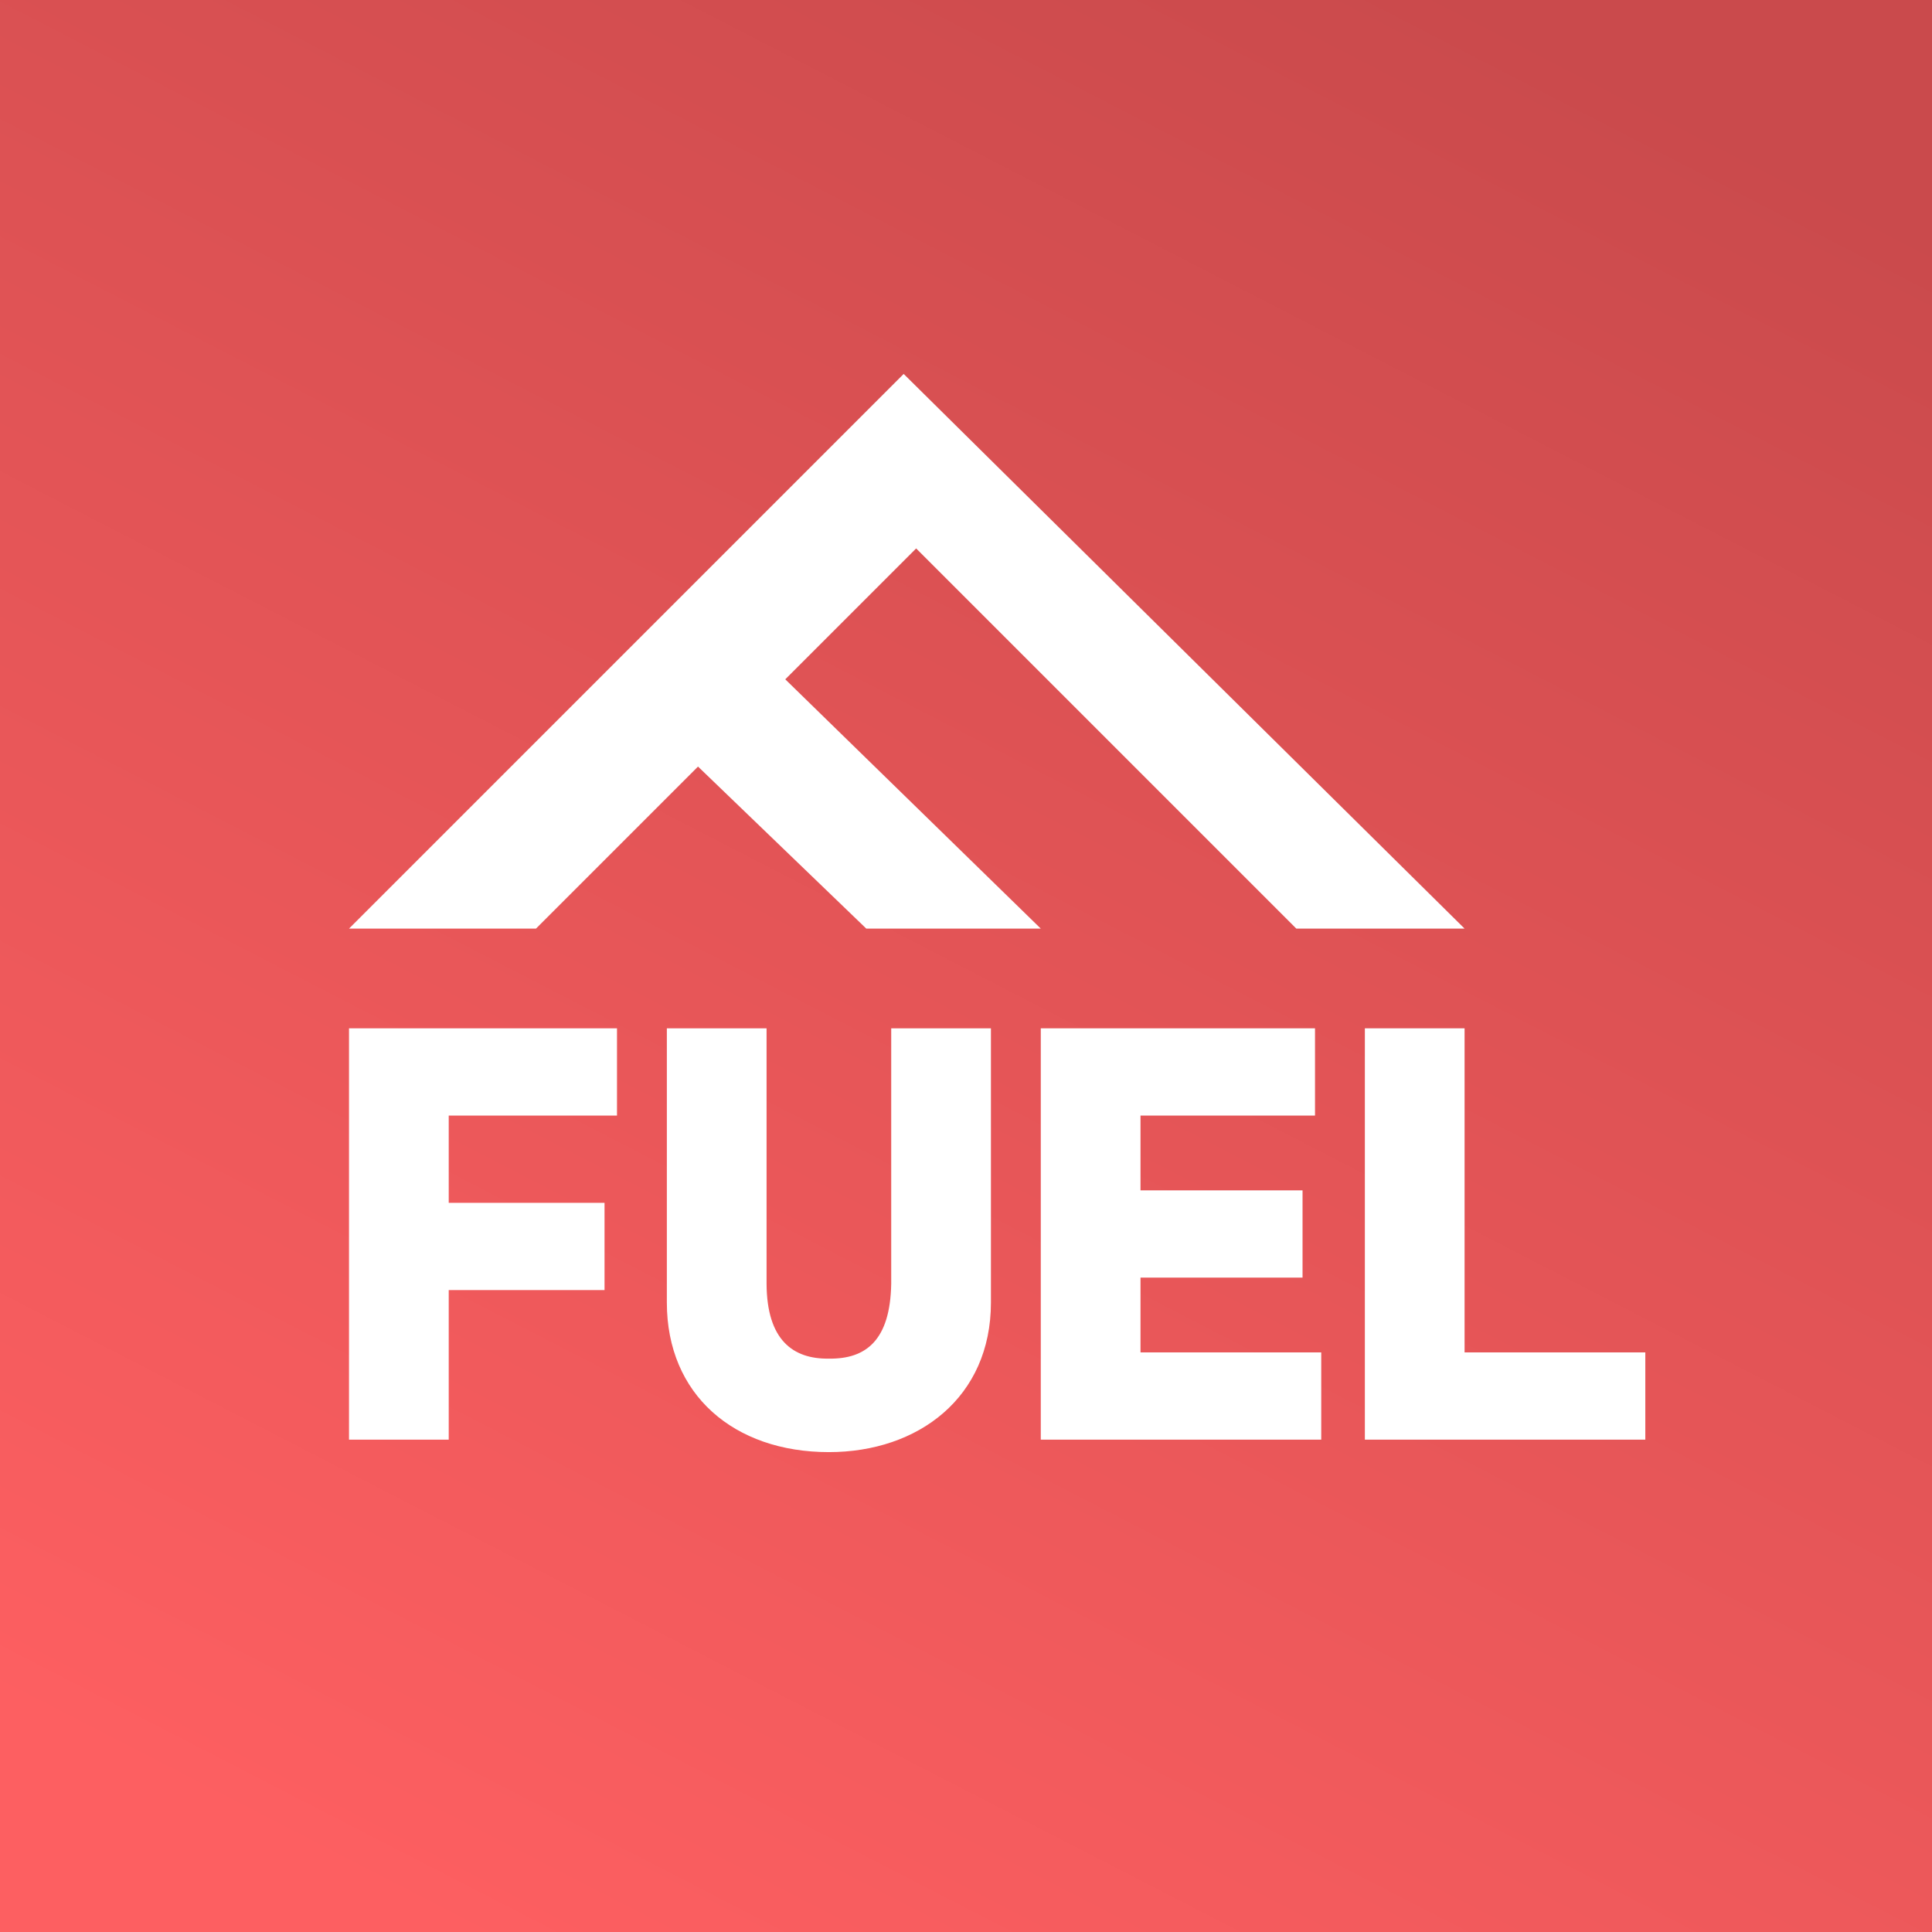
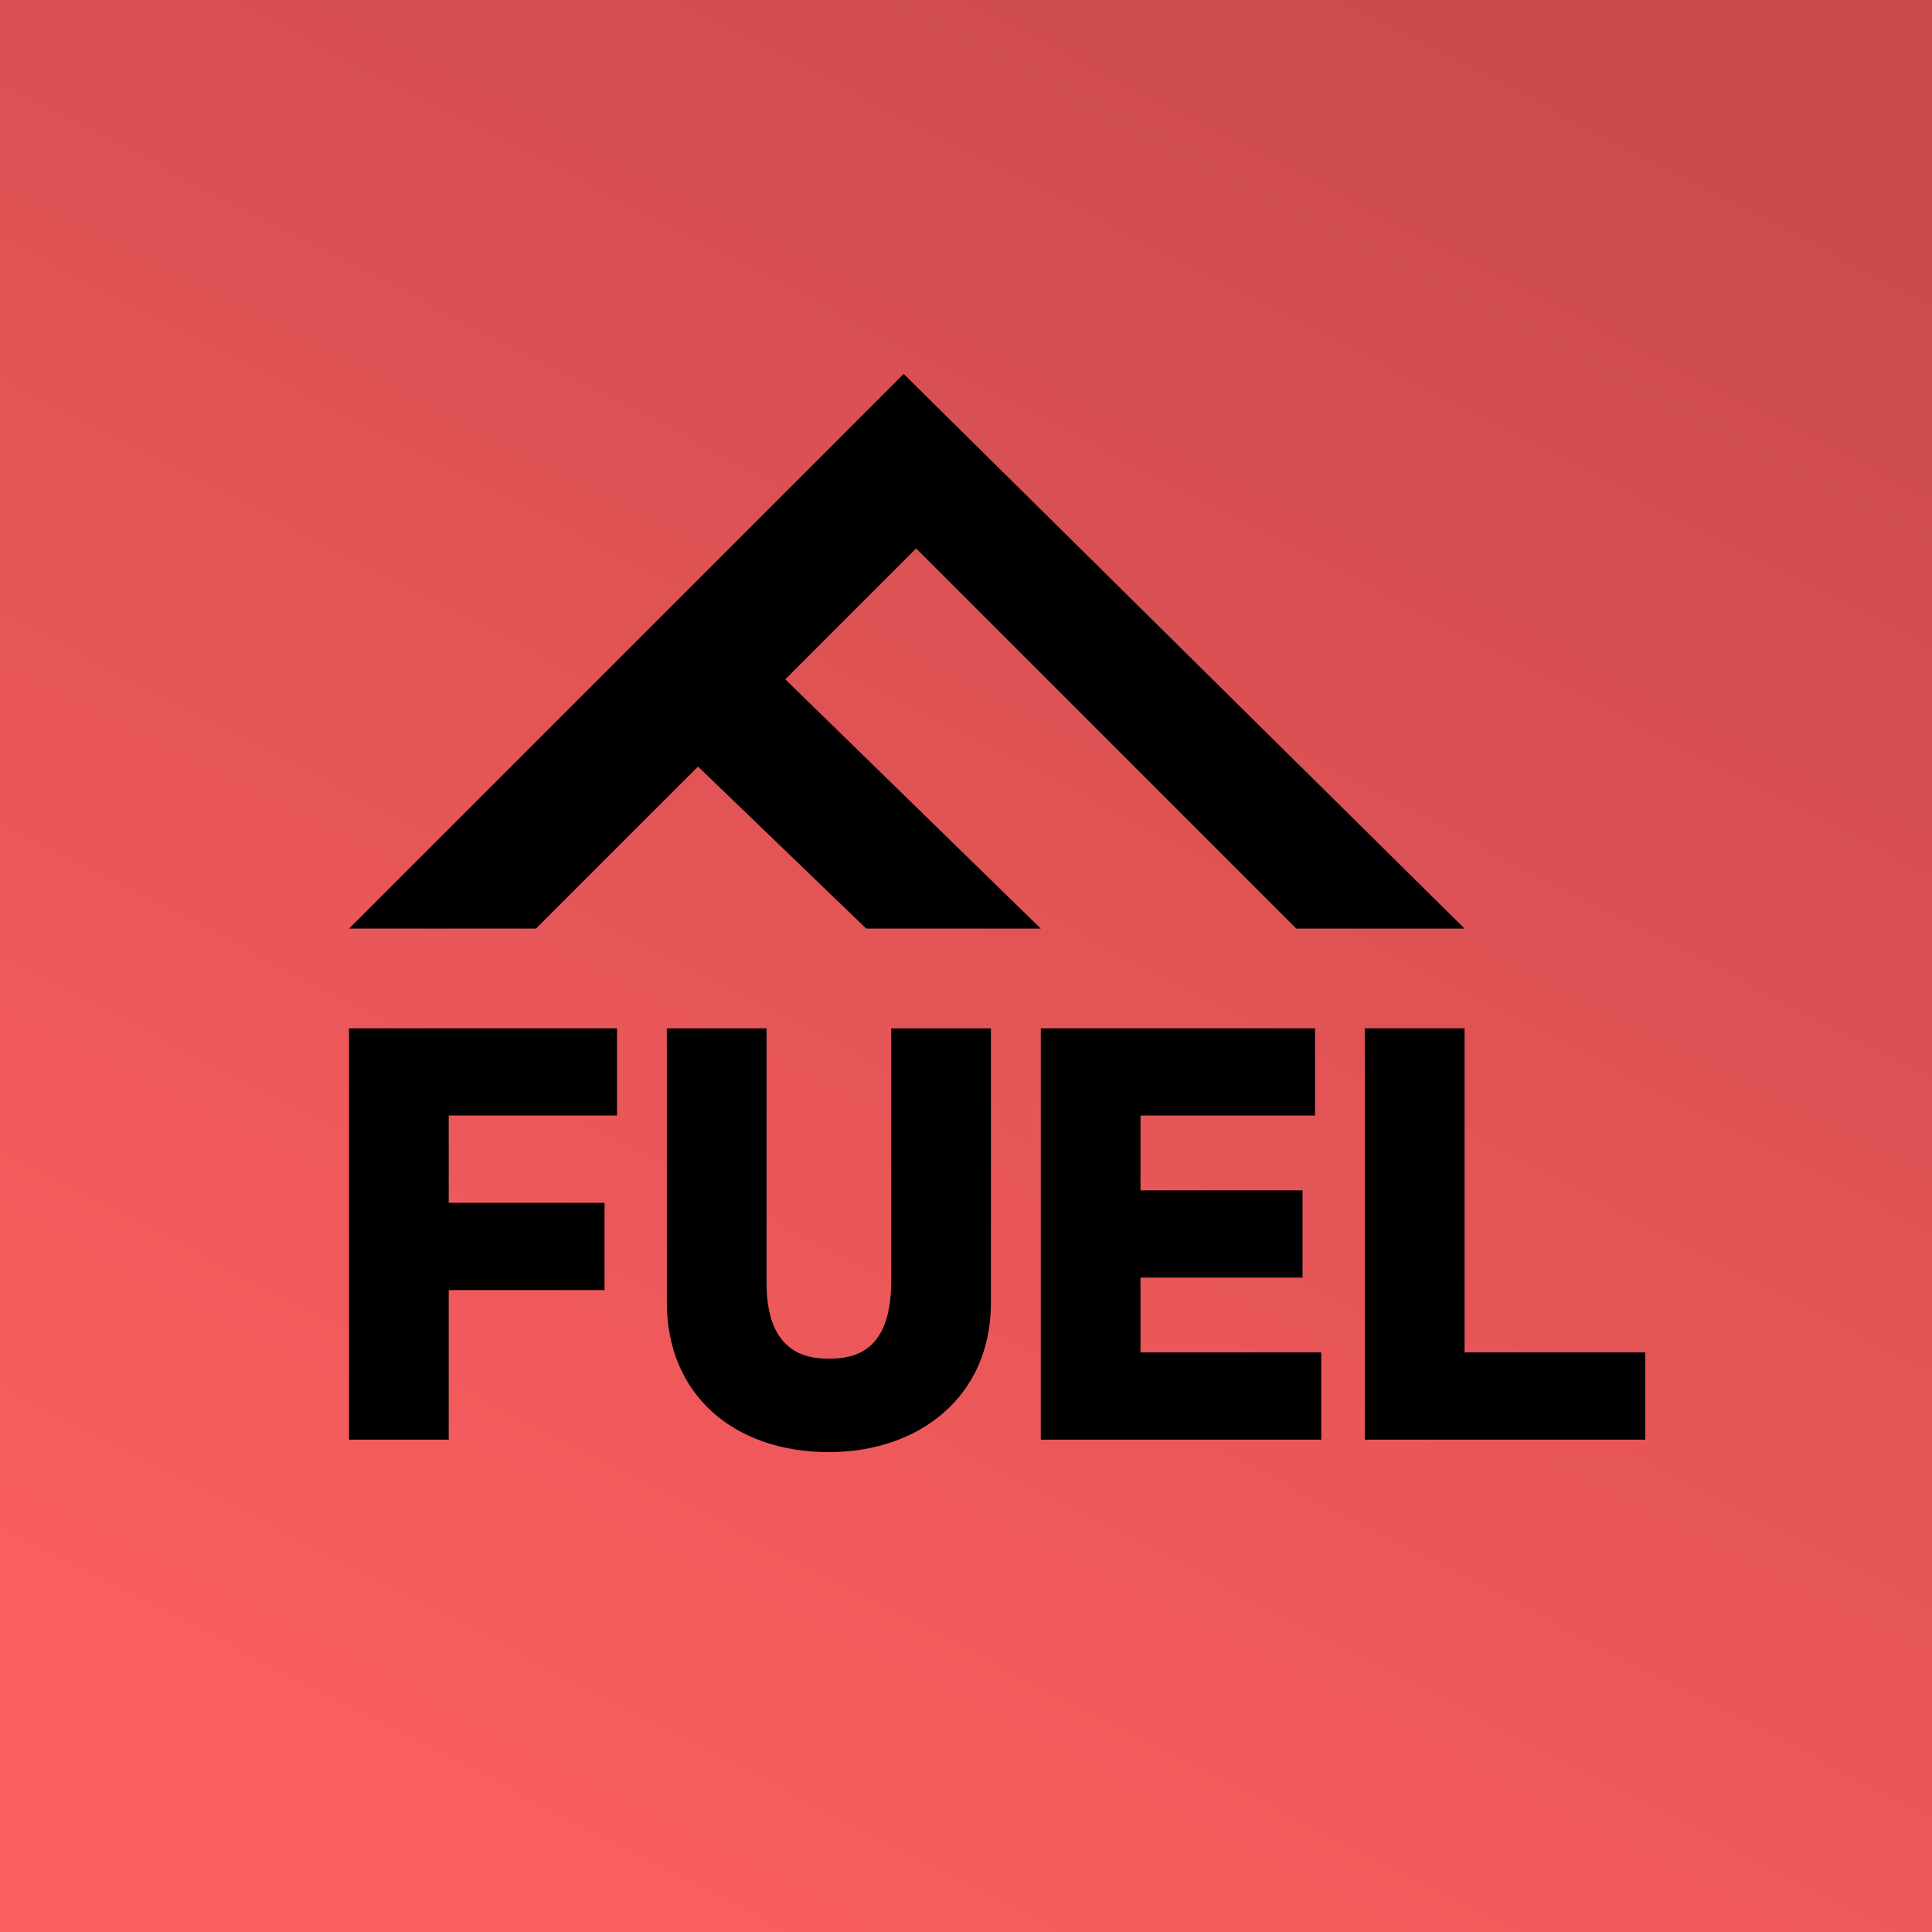
<svg xmlns="http://www.w3.org/2000/svg" width="310" height="310" viewBox="0 0 310 310">
  <defs>
    <linearGradient id="a" x1="75.482%" x2="23.959%" y1="0%" y2="100%">
      <stop stop-color="#CA4A4C" offset="0%" />
      <stop stop-color="#FD5F61" offset="100%" />
    </linearGradient>
  </defs>
  <g fill="none" fill-rule="evenodd">
    <polygon fill="url(#a)" points="0 310 310 310 310 0 0 0" />
-     <polygon fill="#FFFFFF" points="56 165 99 165 99 179 72 179 72 193 97 193 97 207 72 207 72 231 56 231" />
-     <path fill="#FFFFFF" d="M107,165 L123,165 L123,206 C123.05,215.013 127.228,218.084 133,218 C138.991,218.084 142.839,215.013 143,206 L143,165 L159,165 L159,209 C159,224.226 147.346,233 133,233 C117.774,233 107,223.787 107,209 L107,165 Z" />
-     <polygon fill="#FFFFFF" points="167 165 211 165 211 179 183 179 183 191 209 191 209 205 183 205 183 217 212 217 212 231 167 231" />
-     <polygon fill="#FFFFFF" points="219 165 235 165 235 217 264 217 264 231 219 231" />
-     <polygon fill="#FFFFFF" points="86 149 112 123 139 149 167 149 126 109 147 88 208 149 235 149 145 60 56 149" />
+     <polygon fill="#000000" points="56 165 99 165 99 179 72 179 72 193 97 193 97 207 72 207 72 231 56 231" />
+     <path fill="#000000" d="M107,165 L123,165 L123,206 C123.05,215.013 127.228,218.084 133,218 C138.991,218.084 142.839,215.013 143,206 L143,165 L159,165 L159,209 C159,224.226 147.346,233 133,233 C117.774,233 107,223.787 107,209 L107,165 Z" />
+     <polygon fill="#000000" points="167 165 211 165 211 179 183 179 183 191 209 191 209 205 183 205 183 217 212 217 212 231 167 231" />
+     <polygon fill="#000000" points="219 165 235 165 235 217 264 217 264 231 219 231" />
+     <polygon fill="#000000" points="86 149 112 123 139 149 167 149 126 109 147 88 208 149 235 149 145 60 56 149" />
  </g>
</svg>
